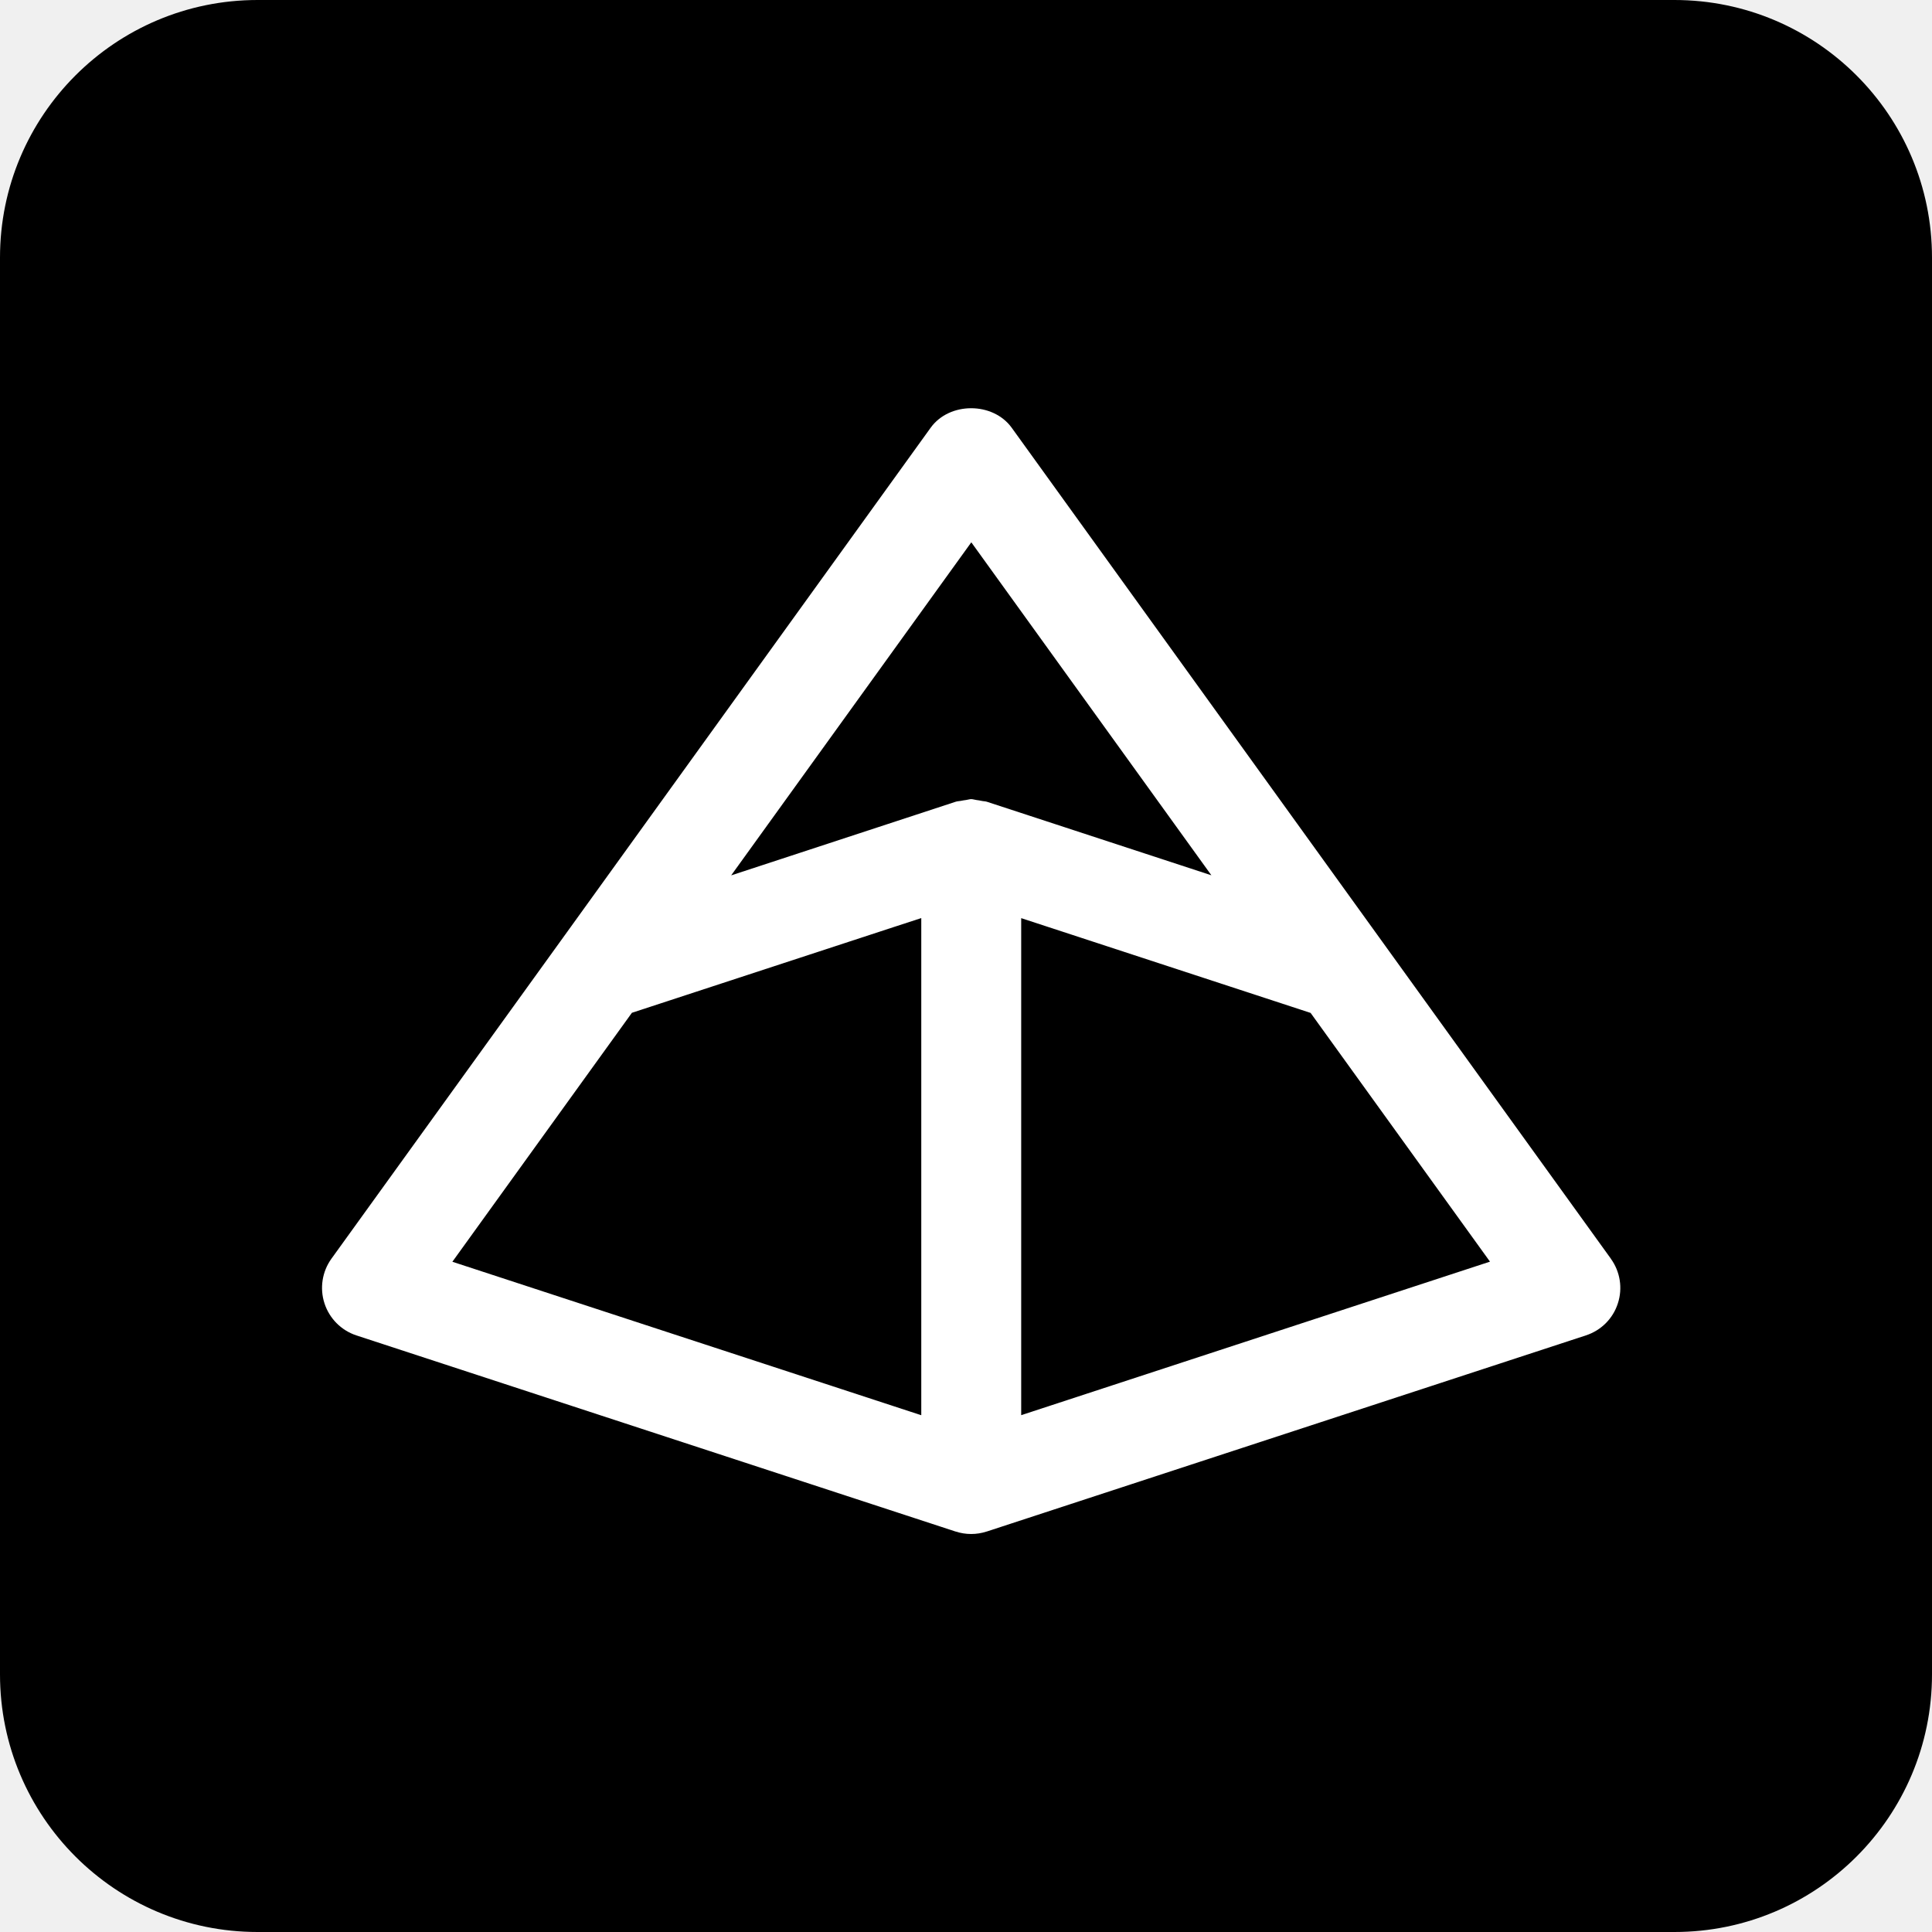
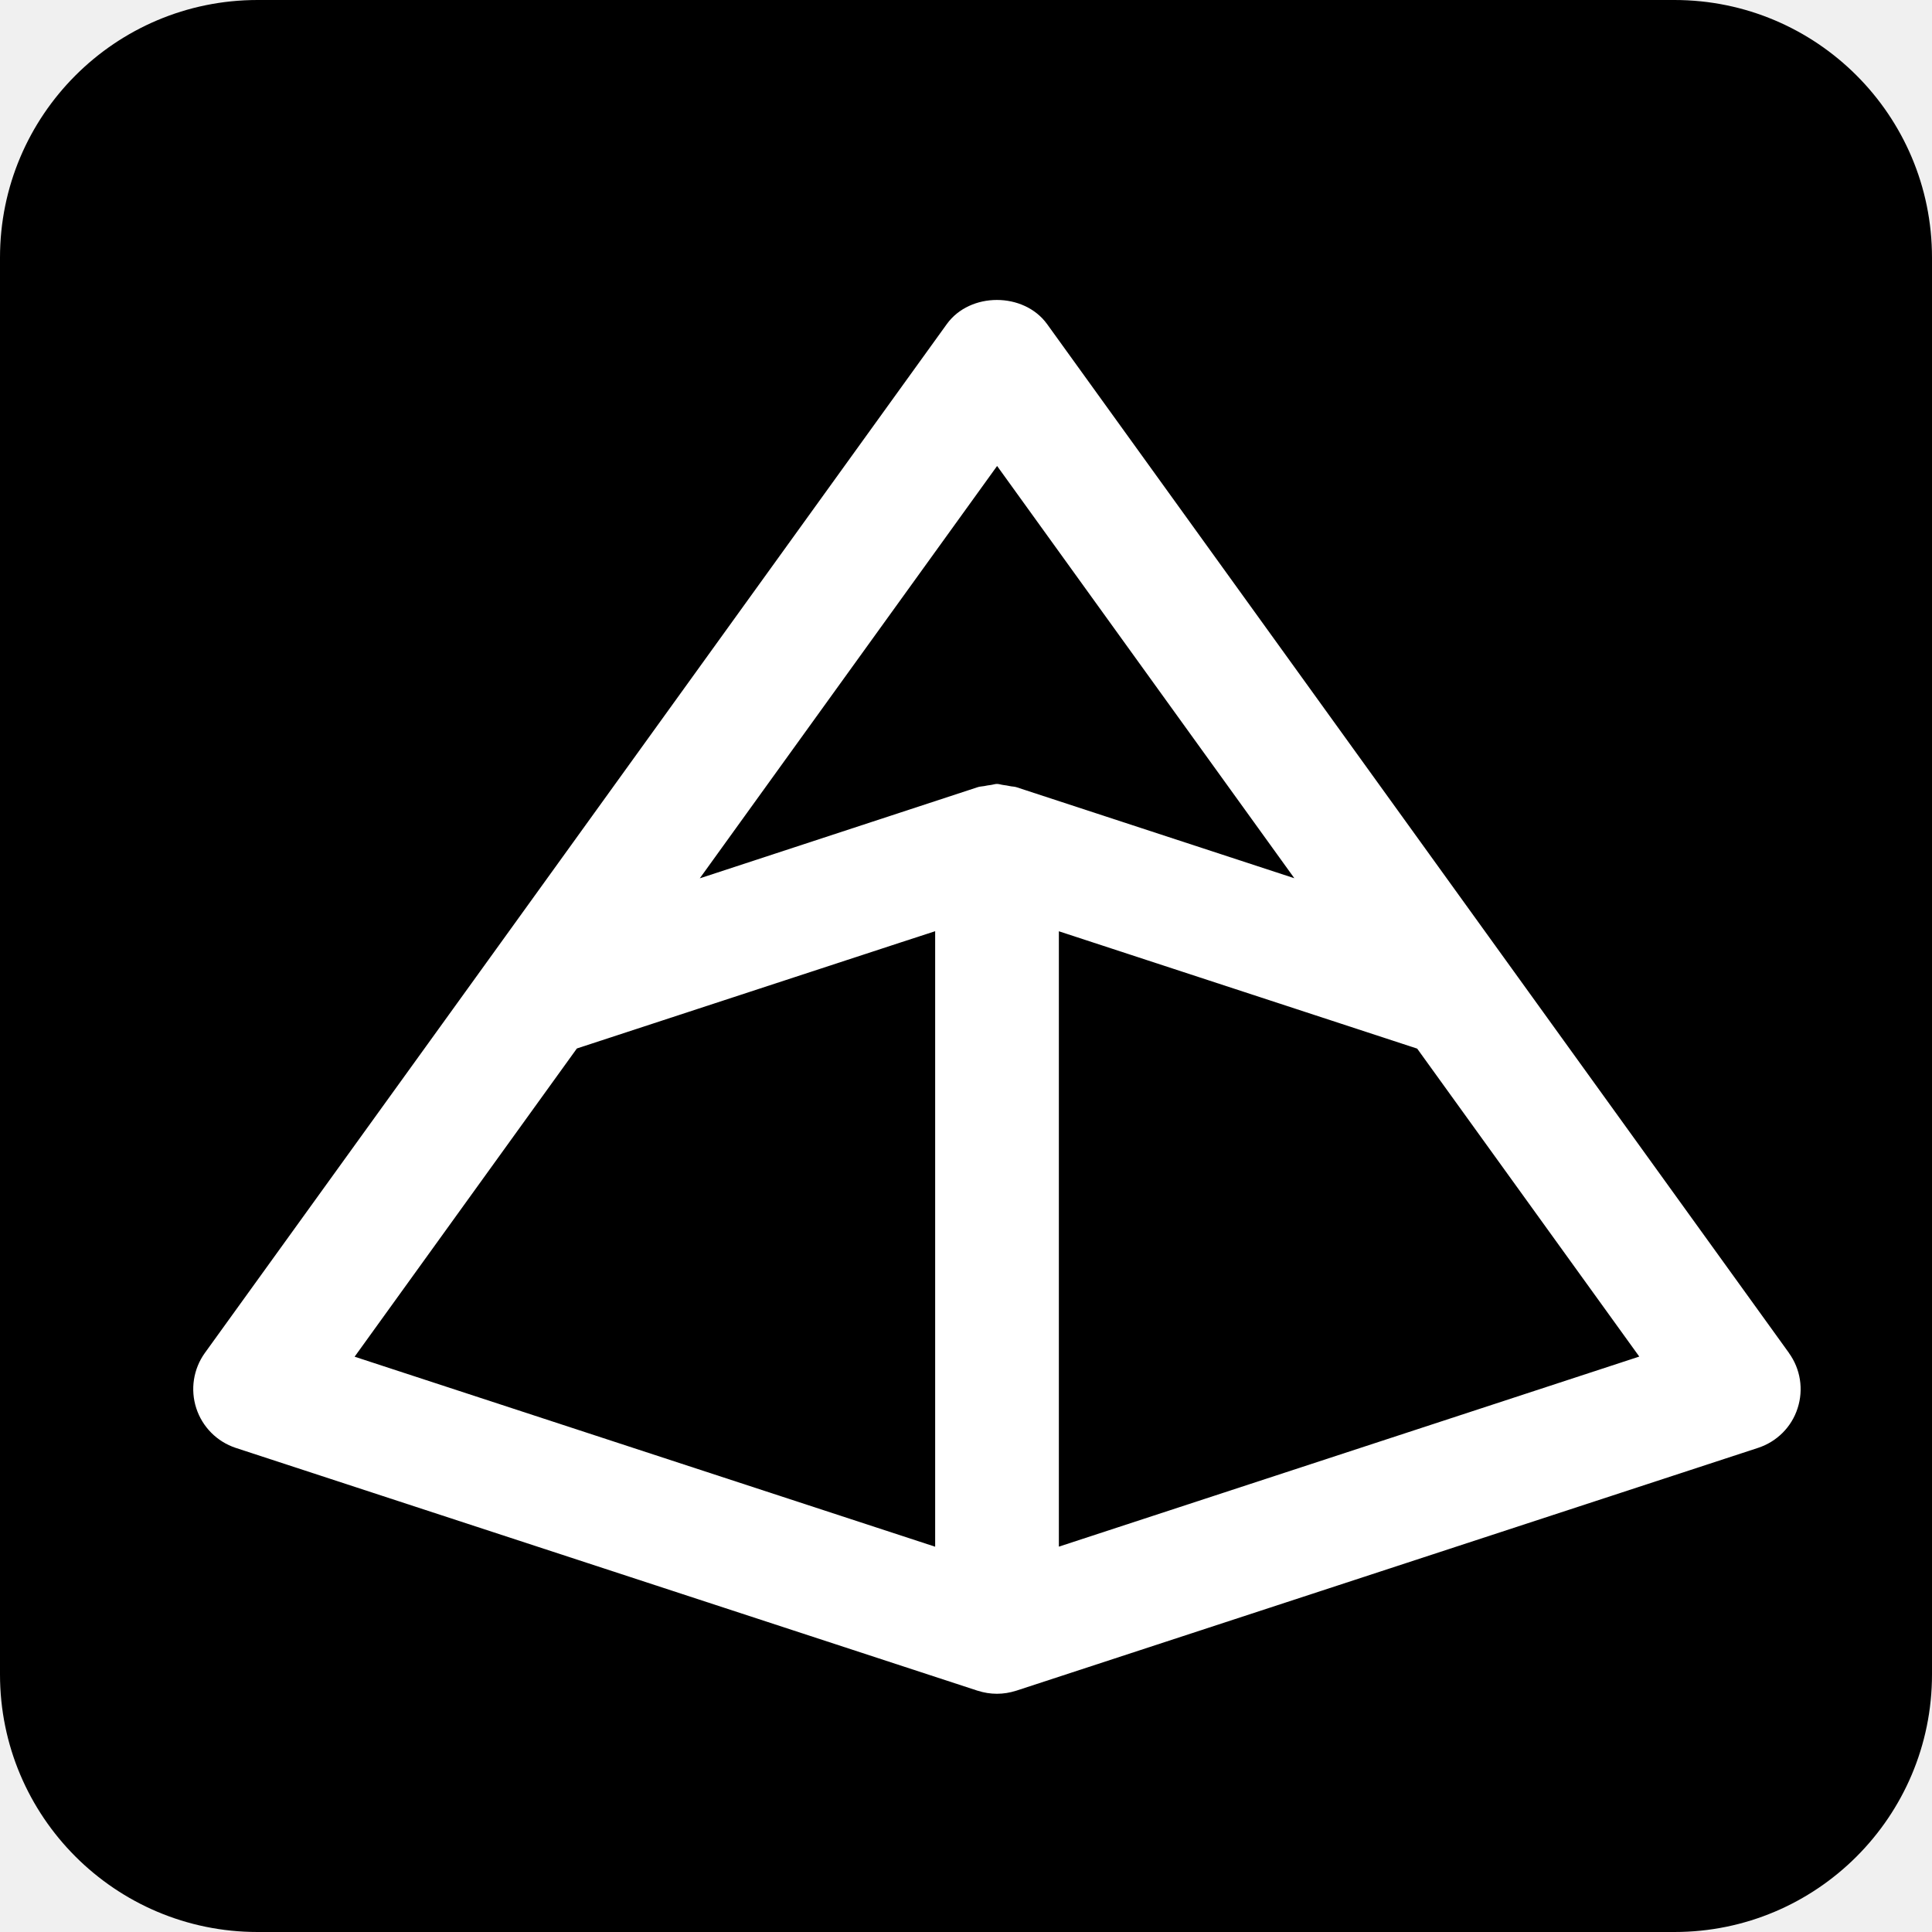
<svg xmlns="http://www.w3.org/2000/svg" viewBox="0 0 150 150">
  <rect width="150" height="150" rx="20" ry="20" fill="currentColor" />
-   <g transform="translate(25 25) scale(4.2)">
+   <g transform="translate(15 15) scale(5.2)">
    <path fill="white" d="m23.826 17.316l-4.23-5.866l-6.847-9.496c-.348-.48-1.151-.48-1.497 0l-6.845 9.494l-4.233 5.868a.925.925 0 0 0 .46 1.417l11.078 3.626h.002a.92.92 0 0 0 .572 0h.002l11.077-3.626c.28-.092.5-.31.59-.592a.92.92 0 0 0-.13-.825h.002ZM12.001 4.07l4.44 6.158l-4.152-1.36c-.032-.01-.066-.008-.098-.016a1 1 0 0 0-.096-.016c-.032-.004-.062-.016-.094-.016s-.062.012-.094.016a1 1 0 0 0-.096.016c-.032.006-.066.006-.096.016L7.59 10.221l-.026.008l4.44-6.158h-.002Zm-6.273 8.7l4.834-1.583l.516-.168v9.19L2.41 17.372l3.317-4.6Zm7.197 7.437V11.02l5.35 1.752l3.316 4.598l-8.666 2.838Z" />
  </g>
</svg>
